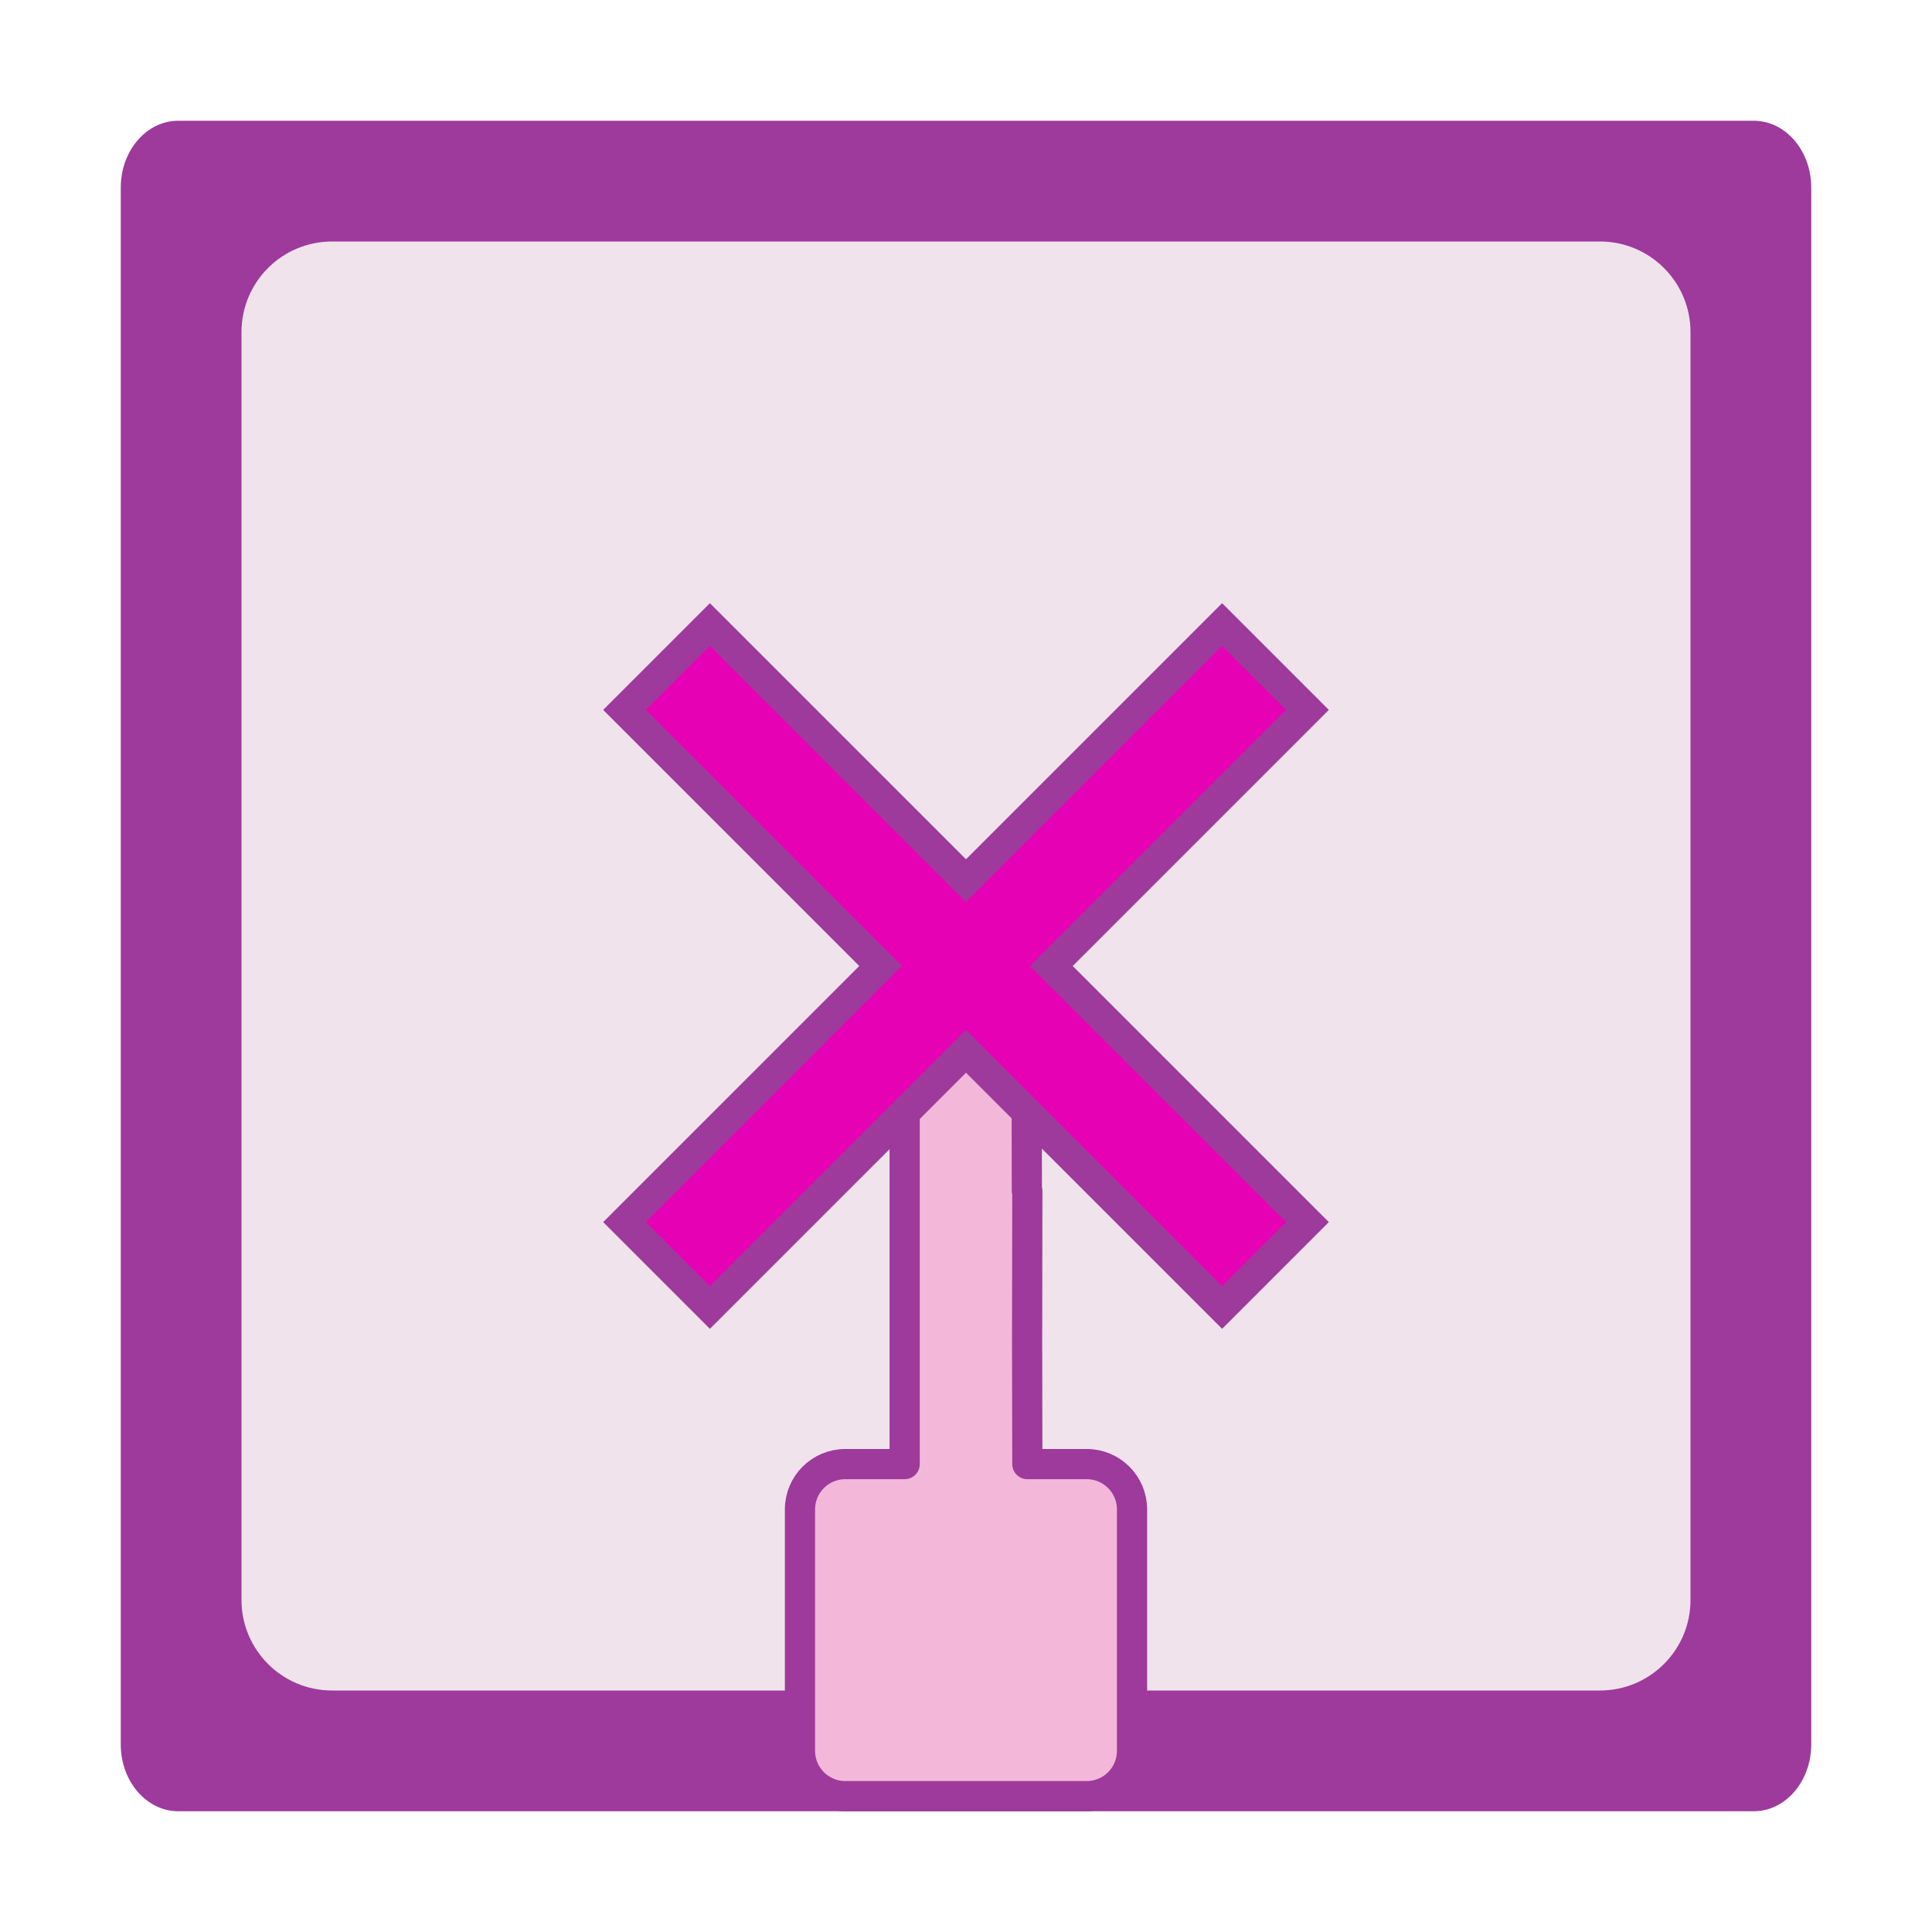
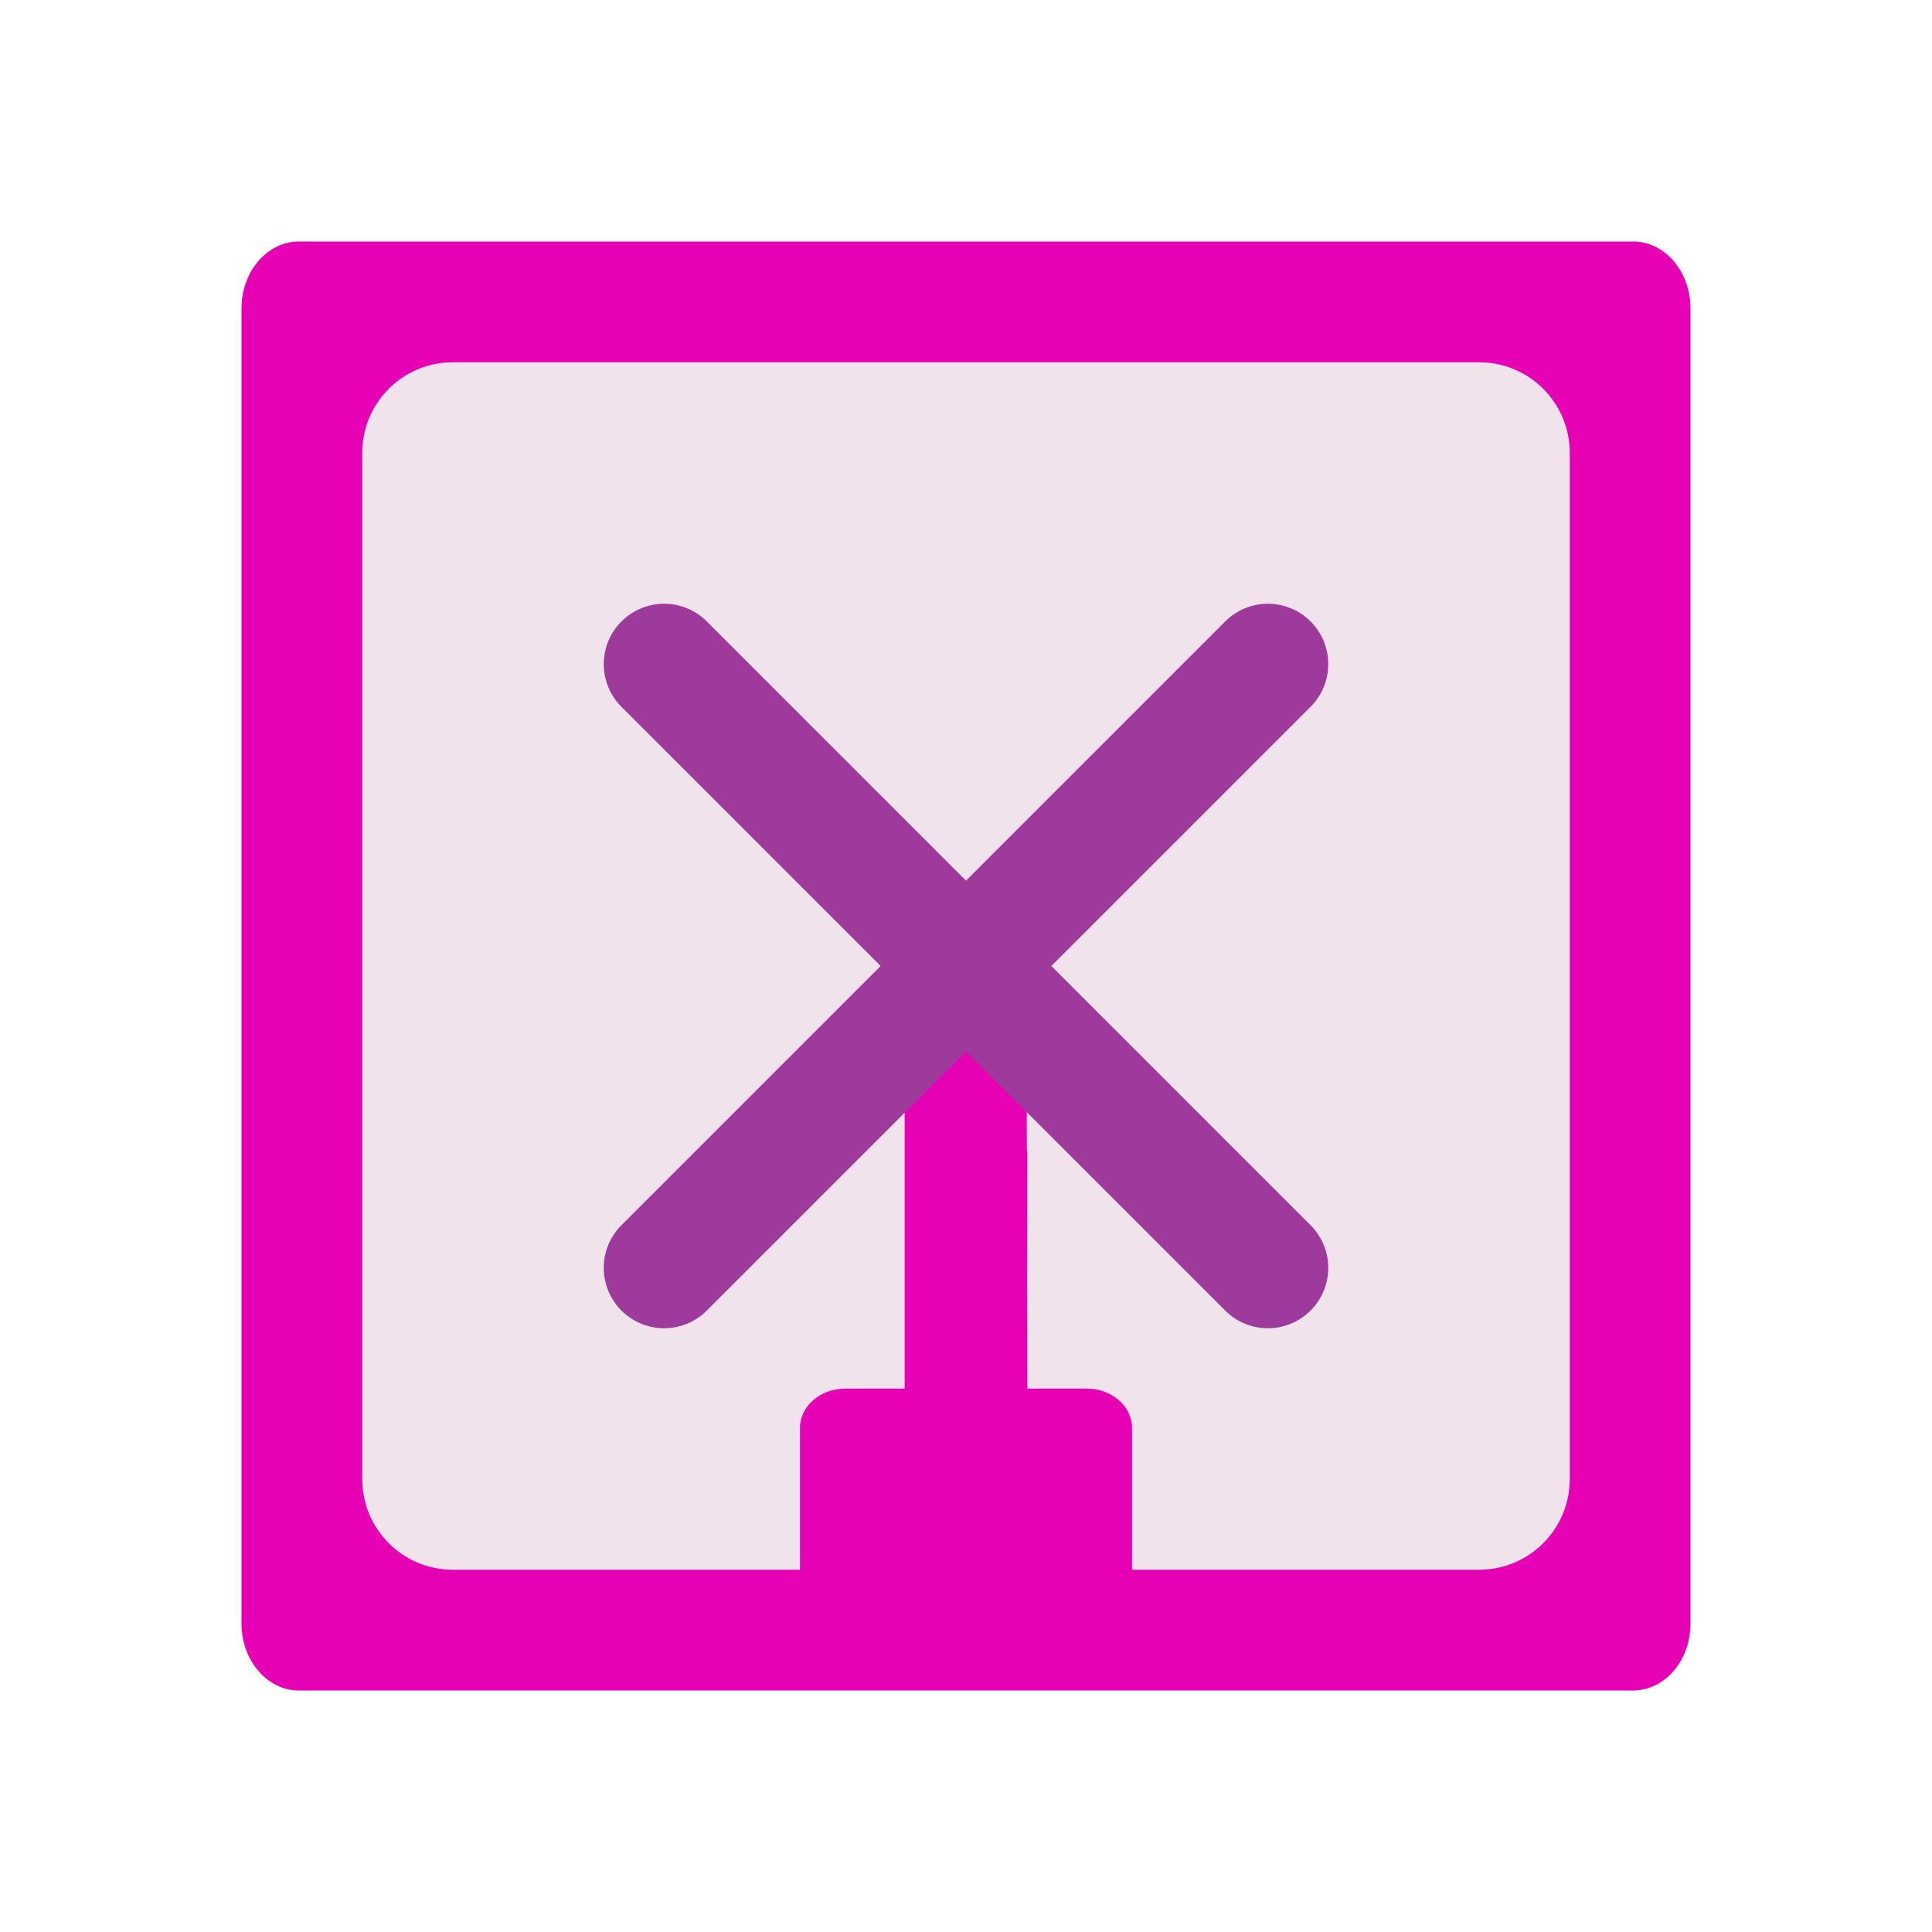
<svg xmlns="http://www.w3.org/2000/svg" height="16" width="16" id="svg2" version="1.1">
  <defs id="defs48" />
  <linearGradient id="a" gradientTransform="matrix(0.00809713,0,0,0.01789139,-8.525514,-6.831736)" gradientUnits="userSpaceOnUse" x1="399.775" x2="399.775" y1="1164.67" y2="549.061">
    <stop offset="0" stop-color="#a7a7a9" id="stop5" />
    <stop offset=".5" stop-color="#7d7d83" id="stop7" />
    <stop offset="1" stop-color="#aaaab1" id="stop9" />
  </linearGradient>
  <linearGradient id="b" gradientTransform="matrix(0.06250001,0,0,0.125,-8,-16.5)" gradientUnits="userSpaceOnUse" x1="-64" x2="124.092" y1="136" y2="28">
    <stop offset="0" stop-color="#fff" id="stop12" />
    <stop offset=".426" stop-color="#fff" id="stop14" />
    <stop offset=".589" stop-color="#f1f1f1" id="stop16" />
    <stop offset=".802" stop-color="#eaeaea" id="stop18" />
    <stop offset="1" stop-color="#dfdfdf" id="stop20" />
  </linearGradient>
  <linearGradient id="c" gradientTransform="matrix(0.240349,0,0,0.25,-12.33202,-2)" gradientUnits="userSpaceOnUse" x1="102.311" x2="74.33" y1="-5.83" y2="32">
    <stop offset="0" stop-color="#fff" id="stop23" />
    <stop offset="1" stop-color="#fff" stop-opacity="0" id="stop25" />
  </linearGradient>
  <linearGradient id="d" gradientTransform="matrix(0.06751888,-0.06751888,0.06076699,0.06076699,13.6624,11.95894)" gradientUnits="userSpaceOnUse" x1="-21.213" x2="25.456" y1="-80.024" y2="-104.652">
    <stop offset="0" stop-color="#0968ef" id="stop28" />
    <stop offset="1" stop-color="#aecffc" id="stop30" />
  </linearGradient>
-   <g id="g5055">
-     <g id="g4215" transform="matrix(0,-1,1,0,0,16)">
-       <rect height="14" rx="0.476" ry="0.554" transform="matrix(0,1,1,0,0,0)" width="14" x="1" y="1" id="rect54" style="opacity:1;fill:#9e3a9c;fill-opacity:1" />
-       <rect style="fill:#f0e3ec;fill-opacity:1;fill-rule:evenodd" id="rect58" y="2" x="2" width="12" transform="matrix(0,1,1,0,0,0)" ry="0.75" rx="0.75" height="12" />
-     </g>
-     <path id="path40-3" d="M 7.836 7.344 C 7.67 7.344 7.533 7.461 7.5 7.617 C 7.495 7.64 7.492 7.663 7.492 7.688 L 7.492 7.953 L 7.492 12.125 L 7 12.125 C 6.793 12.125 6.625 12.293 6.625 12.5 L 6.625 14.5 C 6.625 14.707 6.793 14.875 7 14.875 L 9 14.875 C 9.207 14.875 9.375 14.707 9.375 14.5 L 9.375 12.5 C 9.375 12.293 9.207 12.125 9 12.125 L 8.508 12.125 L 8.506 11.102 L 8.508 9.863 L 8.504 9.863 L 8.5 7.617 L 8.484 7.615 C 8.451 7.46 8.314 7.344 8.148 7.344 L 7.836 7.344 z " style="fill:#f3b7d9;stroke:#9d3a9b;stroke-width:0.25;stroke-linecap:round;stroke-linejoin:round;stroke-miterlimit:4;stroke-dasharray:none;stroke-opacity:1" />
-     <path d="M 5.172,5.879 7.293,8 5.172,10.121 5.879,10.828 8,8.707 10.121,10.828 10.828,10.121 8.707,8 10.828,5.879 10.121,5.172 8,7.293 5.879,5.172 Z" id="path44-6" style="fill:#e602b4;fill-opacity:1;stroke:#9d3a9b;stroke-width:0.25;stroke-miterlimit:4;stroke-dasharray:none;stroke-opacity:1" />
-   </g>
+   <rect height="12" rx="0.476" ry="0.554" transform="scale(1,-1)" width="12" x="2" y="-14" id="rect54" style="opacity:1;fill:#e602b4;fill-opacity:1;stroke-width:1" />
+   <rect style="fill:#f0e3ec;fill-opacity:1;fill-rule:evenodd;stroke-width:1" id="rect58" y="-13" x="3" width="10" transform="scale(1,-1)" ry="0.75" rx="0.75" height="10" />
+   <path style="fill:#e602b4;stroke:none;stroke-width:0.25;stroke-linecap:round;stroke-linejoin:round;stroke-miterlimit:4;stroke-dasharray:none;stroke-opacity:1" d="M 7.836,7.344 C 7.67,7.344 7.533,7.446 7.5,7.581 7.495,7.601 7.492,7.621 7.492,7.643 V 7.873 11.5 H 7 c -0.207,0 -0.375,0.146 -0.375,0.326 v 1.739 c 0,0.18 0.168,0.326 0.375,0.326 h 2 c 0.207,0 0.375,-0.146 0.375,-0.326 V 11.826 C 9.375,11.646 9.207,11.5 9,11.5 H 8.508 l -0.002,-0.89 0.002,-1.076 h -0.004 L 8.5,7.581 8.484,7.58 C 8.451,7.445 8.314,7.344 8.148,7.344 Z" id="path40-3" />
+   <path style="fill:none;stroke:#9d3a9b;stroke-width:1px;stroke-linecap:round;stroke-linejoin:miter;stroke-opacity:1" d="M 5.5,5.5 10.5,10.5" id="path842" />
+   <path style="fill:none;stroke:#9d3a9b;stroke-width:1px;stroke-linecap:round;stroke-linejoin:miter;stroke-opacity:1" d="M 10.5,5.5 5.5,10.5" id="path844" />
</svg>
